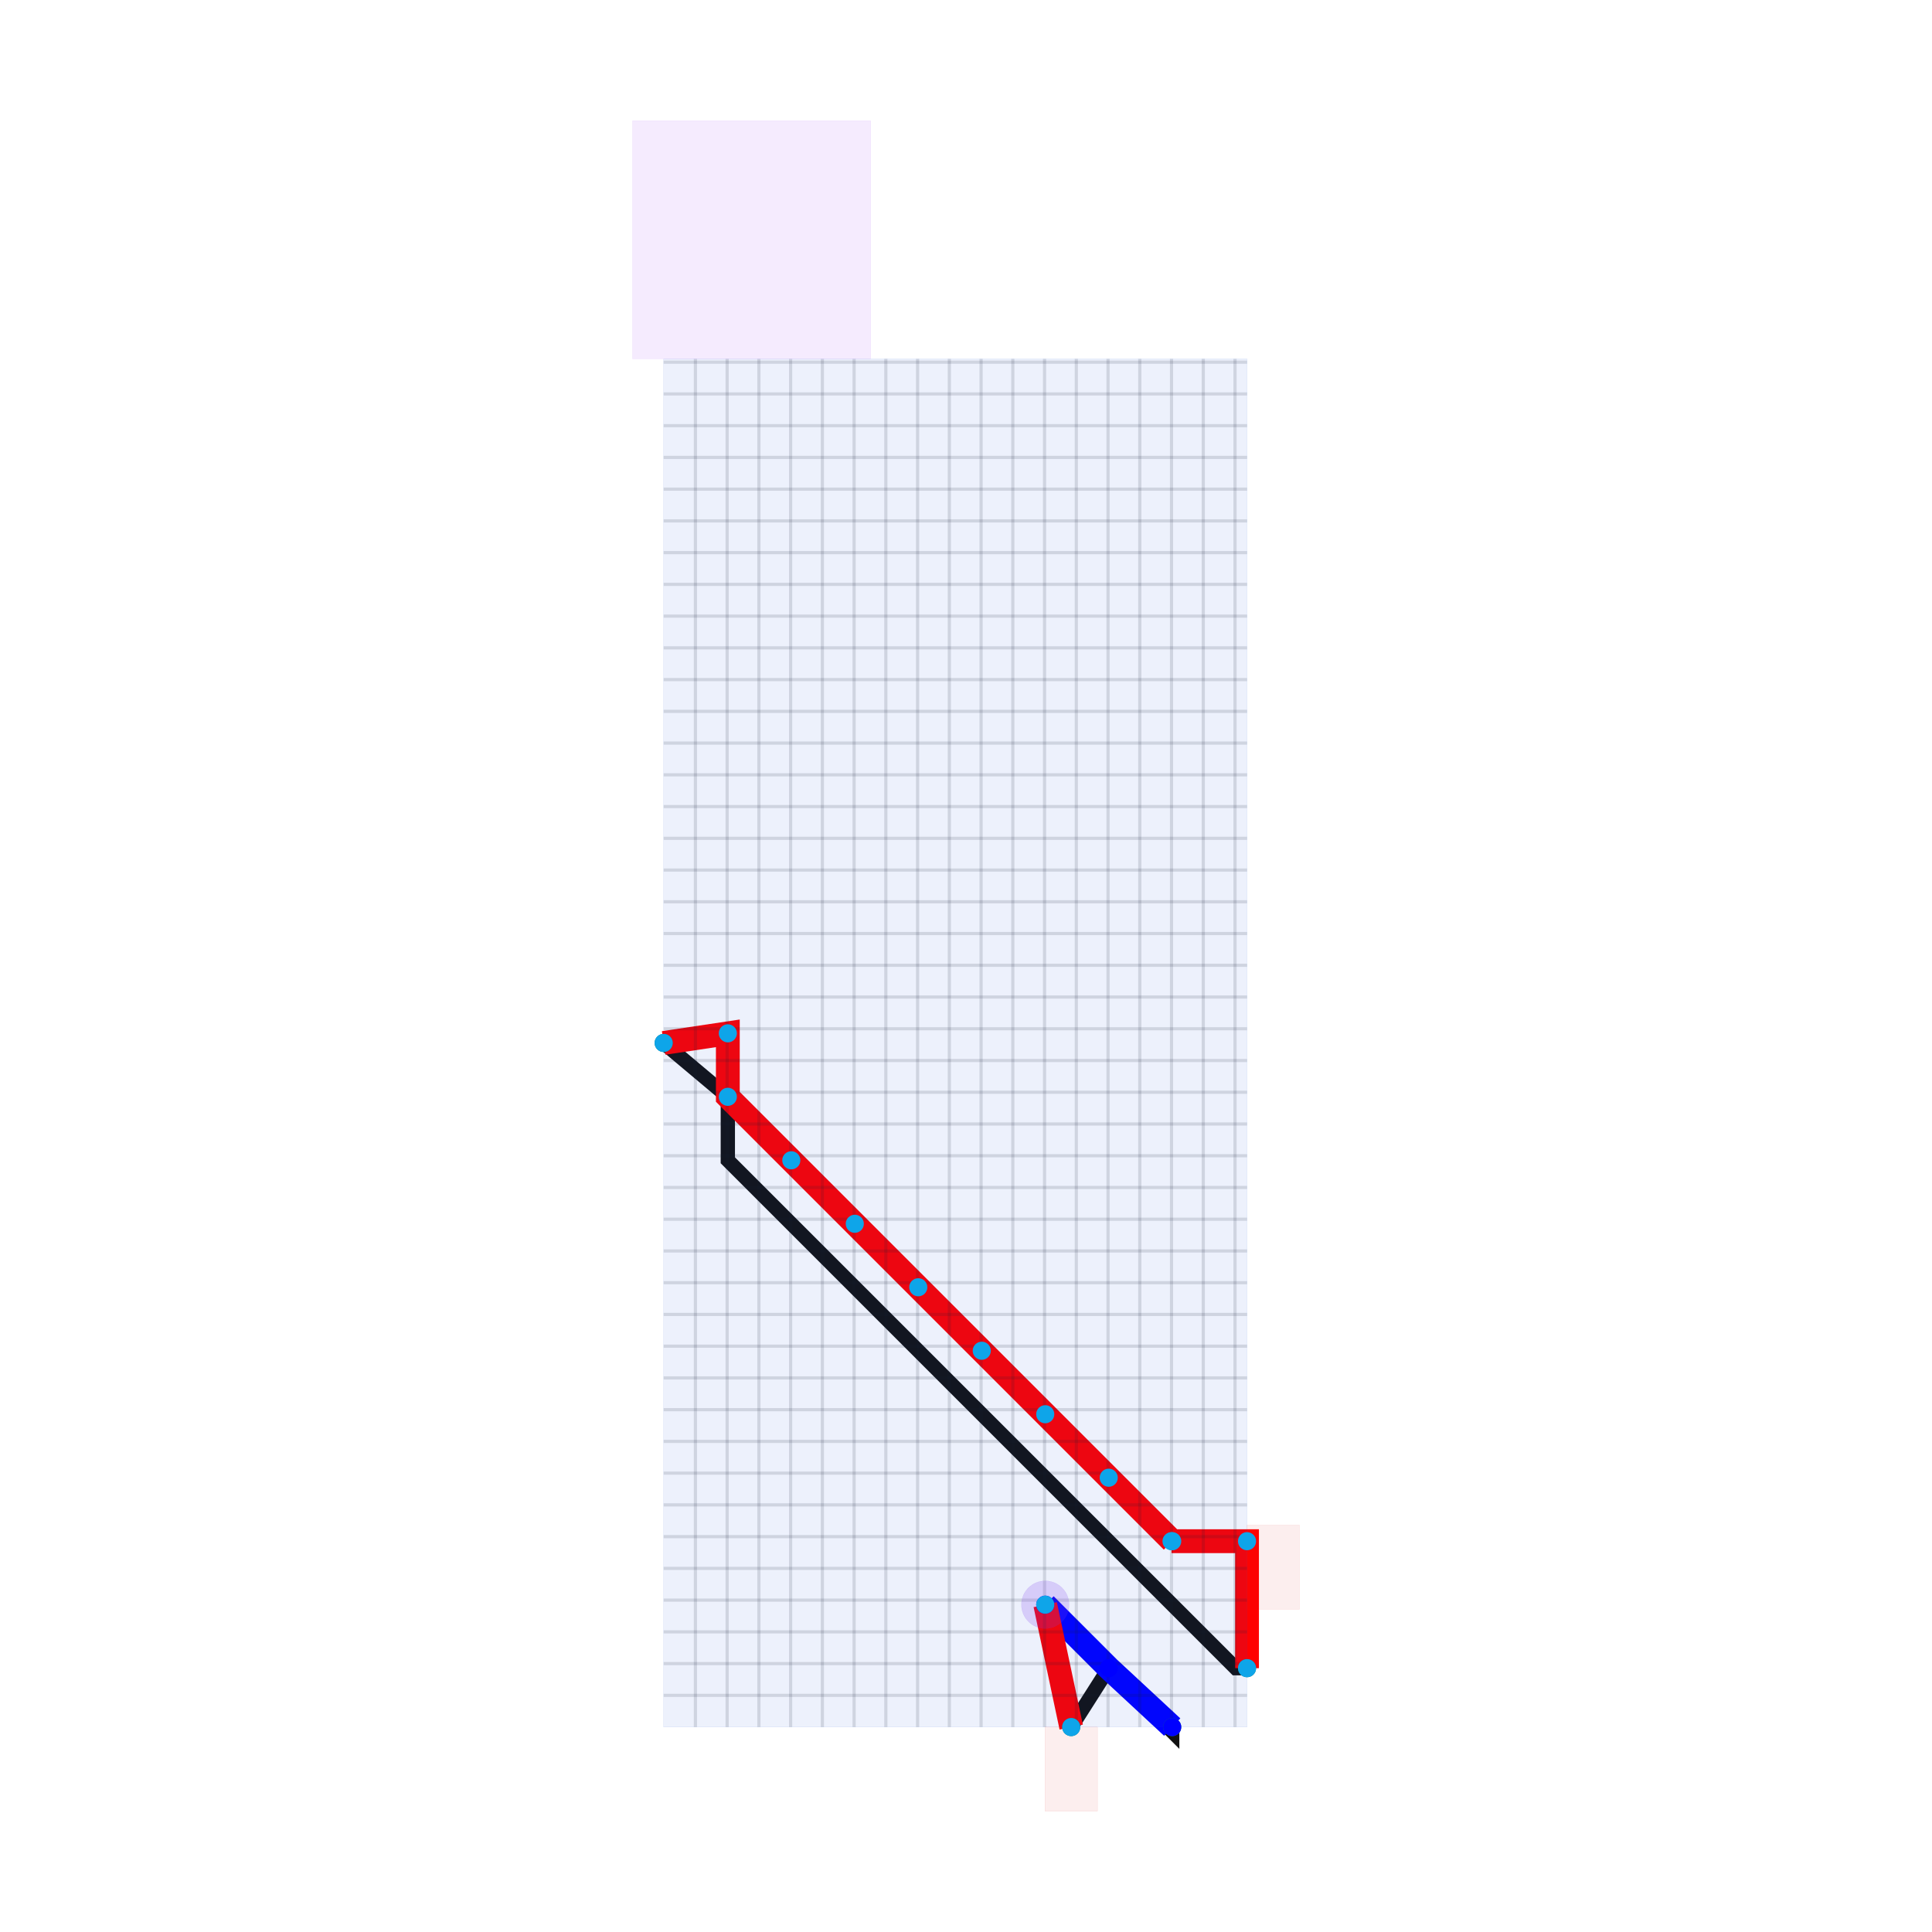
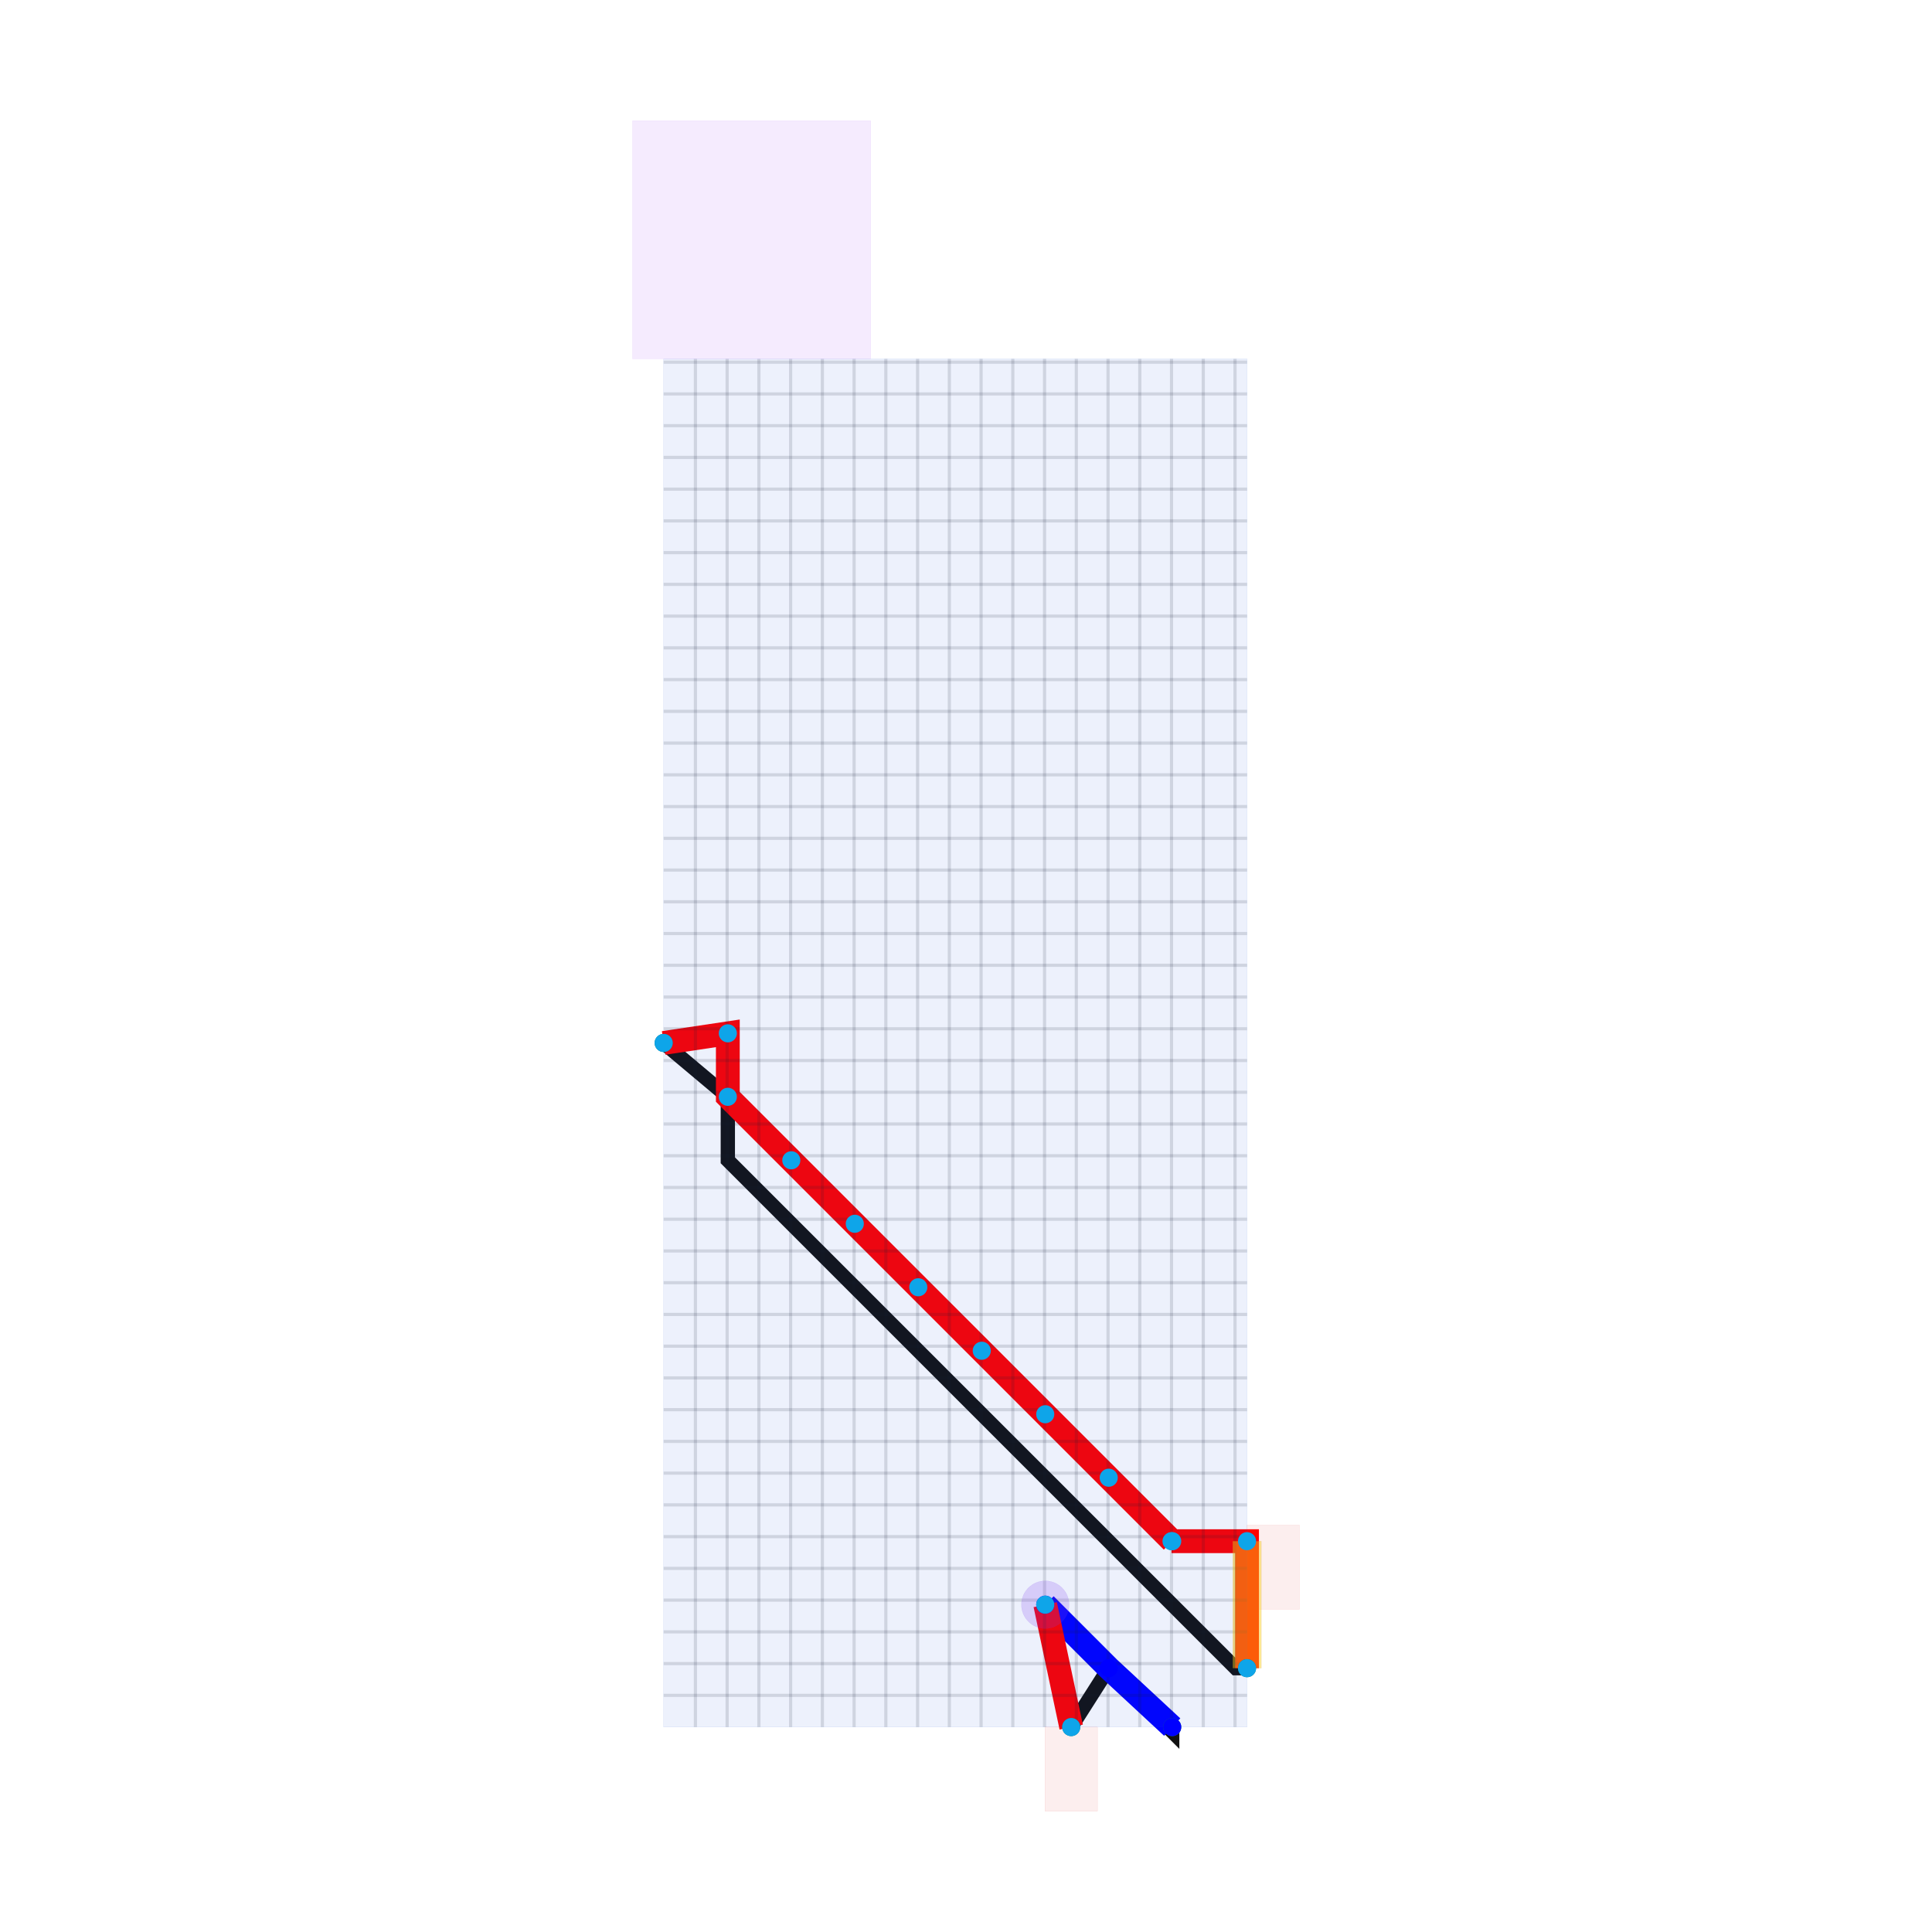
<svg xmlns="http://www.w3.org/2000/svg" width="640" height="640" viewBox="0 0 640 640">
  <rect width="100%" height="100%" fill="white" />
  <g>
    <polyline data-points="17,-5.3712310601229385 17,-5.4 16.6,-5" data-type="line" data-label="original:source_net_8_mst2" points="388.31,572.118 388.31,573.631 367.28,552.601" fill="none" stroke="#111111" stroke-width="4.732" />
  </g>
  <g>
    <polyline data-points="16.6,-5 16.6,-5 16.36360389693211,-5.371231060122938" data-type="line" data-label="original:source_net_8_mst2" points="367.28,552.601 367.28,552.601 354.852,572.118" fill="none" stroke="#111111" stroke-width="4.732" />
  </g>
  <g>
    <polyline data-points="17.471396103067892,-5 17.400000000000002,-5 17.000000000000004,-4.6 16.600000000000005,-4.199999999999999 16.200000000000006,-3.7999999999999994 15.800000000000006,-3.3999999999999995 15.400000000000006,-2.9999999999999996 15.000000000000005,-2.5999999999999996 14.600000000000005,-2.1999999999999997 14.200000000000005,-1.7999999999999998 14.200000000000005,-1.4 13.795710678118656,-1.0606155300614697" data-type="line" data-label="original:source_net_10_mst1" points="413.093,552.601 409.34,552.601 388.31,531.571 367.28,510.541 346.251,489.512 325.221,468.482 304.191,447.452 283.161,426.422 262.131,405.392 241.102,384.363 241.102,363.333 219.846,345.49" fill="none" stroke="#111111" stroke-width="4.732" />
  </g>
  <g>
    <polyline data-points="17,-5.3712310601229385 16.6,-5 16.200000000000003,-4.6" data-type="line" data-label="source_net_8_mst2" points="388.31,572.118 367.28,552.601 346.251,531.571" fill="none" stroke="#0000FF" stroke-width="7.886" />
  </g>
  <g>
    <polyline data-points="16.200000000000003,-4.6 16.200000000000003,-4.6 16.36360389693211,-5.371231060122938" data-type="line" data-label="source_net_8_mst2" points="346.251,531.571 346.251,531.571 354.852,572.118" fill="none" stroke="#FF0000" stroke-width="7.886" />
  </g>
  <g>
    <polyline data-points="17.471396103067892,-5 17.471396103067892,-4.199999999999999 16.995710678118655,-4.199999999999999 17.000000000000004,-4.199999999999999 16.600000000000005,-3.7999999999999994 16.200000000000006,-3.3999999999999995 15.800000000000006,-2.9999999999999996 15.400000000000006,-2.5999999999999996 15.000000000000005,-2.1999999999999997 14.600000000000005,-1.7999999999999998 14.200000000000005,-1.4 14.200000000000005,-0.9999999999999999 13.795710678118656,-1.0606155300614697" data-type="line" data-label="source_net_10_mst1" points="413.093,552.601 413.093,510.541 388.085,510.541 388.31,510.541 367.28,489.512 346.251,468.482 325.221,447.452 304.191,426.422 283.161,405.392 262.131,384.363 241.102,363.333 241.102,342.303 219.846,345.49" fill="none" stroke="#FF0000" stroke-width="7.886" />
  </g>
  <g>
    <polyline data-points="13.995710678118655,-5.3712310601229385 13.995710678118655,3.249999999999999" data-type="line" data-label="grid:v" points="230.361,572.118 230.361,118.862" fill="none" stroke="rgba(15, 23, 42, 0.14)" stroke-width="1.051" />
  </g>
  <g>
    <polyline data-points="14.195710678118655,-5.3712310601229385 14.195710678118655,3.249999999999999" data-type="line" data-label="grid:v" points="240.876,572.118 240.876,118.862" fill="none" stroke="rgba(15, 23, 42, 0.14)" stroke-width="1.051" />
  </g>
  <g>
    <polyline data-points="14.395710678118654,-5.3712310601229385 14.395710678118654,3.249999999999999" data-type="line" data-label="grid:v" points="251.391,572.118 251.391,118.862" fill="none" stroke="rgba(15, 23, 42, 0.14)" stroke-width="1.051" />
  </g>
  <g>
    <polyline data-points="14.595710678118653,-5.3712310601229385 14.595710678118653,3.249999999999999" data-type="line" data-label="grid:v" points="261.906,572.118 261.906,118.862" fill="none" stroke="rgba(15, 23, 42, 0.14)" stroke-width="1.051" />
  </g>
  <g>
    <polyline data-points="14.795710678118652,-5.3712310601229385 14.795710678118652,3.249999999999999" data-type="line" data-label="grid:v" points="272.421,572.118 272.421,118.862" fill="none" stroke="rgba(15, 23, 42, 0.14)" stroke-width="1.051" />
  </g>
  <g>
    <polyline data-points="14.995710678118652,-5.3712310601229385 14.995710678118652,3.249999999999999" data-type="line" data-label="grid:v" points="282.936,572.118 282.936,118.862" fill="none" stroke="rgba(15, 23, 42, 0.14)" stroke-width="1.051" />
  </g>
  <g>
    <polyline data-points="15.195710678118651,-5.3712310601229385 15.195710678118651,3.249999999999999" data-type="line" data-label="grid:v" points="293.451,572.118 293.451,118.862" fill="none" stroke="rgba(15, 23, 42, 0.14)" stroke-width="1.051" />
  </g>
  <g>
    <polyline data-points="15.39571067811865,-5.3712310601229385 15.39571067811865,3.249999999999999" data-type="line" data-label="grid:v" points="303.965,572.118 303.965,118.862" fill="none" stroke="rgba(15, 23, 42, 0.14)" stroke-width="1.051" />
  </g>
  <g>
    <polyline data-points="15.59571067811865,-5.3712310601229385 15.59571067811865,3.249999999999999" data-type="line" data-label="grid:v" points="314.48,572.118 314.48,118.862" fill="none" stroke="rgba(15, 23, 42, 0.14)" stroke-width="1.051" />
  </g>
  <g>
    <polyline data-points="15.795710678118649,-5.3712310601229385 15.795710678118649,3.249999999999999" data-type="line" data-label="grid:v" points="324.995,572.118 324.995,118.862" fill="none" stroke="rgba(15, 23, 42, 0.14)" stroke-width="1.051" />
  </g>
  <g>
    <polyline data-points="15.995710678118648,-5.3712310601229385 15.995710678118648,3.249999999999999" data-type="line" data-label="grid:v" points="335.51,572.118 335.51,118.862" fill="none" stroke="rgba(15, 23, 42, 0.14)" stroke-width="1.051" />
  </g>
  <g>
    <polyline data-points="16.195710678118648,-5.3712310601229385 16.195710678118648,3.249999999999999" data-type="line" data-label="grid:v" points="346.025,572.118 346.025,118.862" fill="none" stroke="rgba(15, 23, 42, 0.14)" stroke-width="1.051" />
  </g>
  <g>
    <polyline data-points="16.395710678118647,-5.3712310601229385 16.395710678118647,3.249999999999999" data-type="line" data-label="grid:v" points="356.54,572.118 356.54,118.862" fill="none" stroke="rgba(15, 23, 42, 0.14)" stroke-width="1.051" />
  </g>
  <g>
    <polyline data-points="16.595710678118646,-5.3712310601229385 16.595710678118646,3.249999999999999" data-type="line" data-label="grid:v" points="367.055,572.118 367.055,118.862" fill="none" stroke="rgba(15, 23, 42, 0.14)" stroke-width="1.051" />
  </g>
  <g>
    <polyline data-points="16.795710678118645,-5.3712310601229385 16.795710678118645,3.249999999999999" data-type="line" data-label="grid:v" points="377.57,572.118 377.57,118.862" fill="none" stroke="rgba(15, 23, 42, 0.14)" stroke-width="1.051" />
  </g>
  <g>
    <polyline data-points="16.995710678118645,-5.3712310601229385 16.995710678118645,3.249999999999999" data-type="line" data-label="grid:v" points="388.085,572.118 388.085,118.862" fill="none" stroke="rgba(15, 23, 42, 0.14)" stroke-width="1.051" />
  </g>
  <g>
    <polyline data-points="17.195710678118644,-5.3712310601229385 17.195710678118644,3.249999999999999" data-type="line" data-label="grid:v" points="398.599,572.118 398.599,118.862" fill="none" stroke="rgba(15, 23, 42, 0.14)" stroke-width="1.051" />
  </g>
  <g>
    <polyline data-points="17.395710678118643,-5.3712310601229385 17.395710678118643,3.249999999999999" data-type="line" data-label="grid:v" points="409.114,572.118 409.114,118.862" fill="none" stroke="rgba(15, 23, 42, 0.14)" stroke-width="1.051" />
  </g>
  <g>
    <polyline data-points="13.795710678118656,-5.171231060122938 17.471396103067896,-5.171231060122938" data-type="line" data-label="grid:h" points="219.846,561.603 413.093,561.603" fill="none" stroke="rgba(15, 23, 42, 0.14)" stroke-width="1.051" />
  </g>
  <g>
    <polyline data-points="13.795710678118656,-4.971231060122938 17.471396103067896,-4.971231060122938" data-type="line" data-label="grid:h" points="219.846,551.088 413.093,551.088" fill="none" stroke="rgba(15, 23, 42, 0.14)" stroke-width="1.051" />
  </g>
  <g>
    <polyline data-points="13.795710678118656,-4.771231060122938 17.471396103067896,-4.771231060122938" data-type="line" data-label="grid:h" points="219.846,540.574 413.093,540.574" fill="none" stroke="rgba(15, 23, 42, 0.14)" stroke-width="1.051" />
  </g>
  <g>
    <polyline data-points="13.795710678118656,-4.571231060122938 17.471396103067896,-4.571231060122938" data-type="line" data-label="grid:h" points="219.846,530.059 413.093,530.059" fill="none" stroke="rgba(15, 23, 42, 0.14)" stroke-width="1.051" />
  </g>
  <g>
    <polyline data-points="13.795710678118656,-4.371231060122938 17.471396103067896,-4.371231060122938" data-type="line" data-label="grid:h" points="219.846,519.544 413.093,519.544" fill="none" stroke="rgba(15, 23, 42, 0.14)" stroke-width="1.051" />
  </g>
  <g>
    <polyline data-points="13.795710678118656,-4.171231060122937 17.471396103067896,-4.171231060122937" data-type="line" data-label="grid:h" points="219.846,509.029 413.093,509.029" fill="none" stroke="rgba(15, 23, 42, 0.14)" stroke-width="1.051" />
  </g>
  <g>
    <polyline data-points="13.795710678118656,-3.9712310601229373 17.471396103067896,-3.9712310601229373" data-type="line" data-label="grid:h" points="219.846,498.514 413.093,498.514" fill="none" stroke="rgba(15, 23, 42, 0.14)" stroke-width="1.051" />
  </g>
  <g>
    <polyline data-points="13.795710678118656,-3.771231060122937 17.471396103067896,-3.771231060122937" data-type="line" data-label="grid:h" points="219.846,487.999 413.093,487.999" fill="none" stroke="rgba(15, 23, 42, 0.14)" stroke-width="1.051" />
  </g>
  <g>
    <polyline data-points="13.795710678118656,-3.571231060122937 17.471396103067896,-3.571231060122937" data-type="line" data-label="grid:h" points="219.846,477.484 413.093,477.484" fill="none" stroke="rgba(15, 23, 42, 0.14)" stroke-width="1.051" />
  </g>
  <g>
    <polyline data-points="13.795710678118656,-3.3712310601229367 17.471396103067896,-3.3712310601229367" data-type="line" data-label="grid:h" points="219.846,466.969 413.093,466.969" fill="none" stroke="rgba(15, 23, 42, 0.14)" stroke-width="1.051" />
  </g>
  <g>
    <polyline data-points="13.795710678118656,-3.1712310601229365 17.471396103067896,-3.1712310601229365" data-type="line" data-label="grid:h" points="219.846,456.454 413.093,456.454" fill="none" stroke="rgba(15, 23, 42, 0.14)" stroke-width="1.051" />
  </g>
  <g>
    <polyline data-points="13.795710678118656,-2.9712310601229364 17.471396103067896,-2.9712310601229364" data-type="line" data-label="grid:h" points="219.846,445.939 413.093,445.939" fill="none" stroke="rgba(15, 23, 42, 0.14)" stroke-width="1.051" />
  </g>
  <g>
    <polyline data-points="13.795710678118656,-2.771231060122936 17.471396103067896,-2.771231060122936" data-type="line" data-label="grid:h" points="219.846,435.425 413.093,435.425" fill="none" stroke="rgba(15, 23, 42, 0.14)" stroke-width="1.051" />
  </g>
  <g>
    <polyline data-points="13.795710678118656,-2.571231060122936 17.471396103067896,-2.571231060122936" data-type="line" data-label="grid:h" points="219.846,424.91 413.093,424.91" fill="none" stroke="rgba(15, 23, 42, 0.14)" stroke-width="1.051" />
  </g>
  <g>
    <polyline data-points="13.795710678118656,-2.371231060122936 17.471396103067896,-2.371231060122936" data-type="line" data-label="grid:h" points="219.846,414.395 413.093,414.395" fill="none" stroke="rgba(15, 23, 42, 0.14)" stroke-width="1.051" />
  </g>
  <g>
    <polyline data-points="13.795710678118656,-2.1712310601229357 17.471396103067896,-2.1712310601229357" data-type="line" data-label="grid:h" points="219.846,403.88 413.093,403.88" fill="none" stroke="rgba(15, 23, 42, 0.14)" stroke-width="1.051" />
  </g>
  <g>
    <polyline data-points="13.795710678118656,-1.9712310601229357 17.471396103067896,-1.9712310601229357" data-type="line" data-label="grid:h" points="219.846,393.365 413.093,393.365" fill="none" stroke="rgba(15, 23, 42, 0.14)" stroke-width="1.051" />
  </g>
  <g>
    <polyline data-points="13.795710678118656,-1.7712310601229357 17.471396103067896,-1.7712310601229357" data-type="line" data-label="grid:h" points="219.846,382.85 413.093,382.85" fill="none" stroke="rgba(15, 23, 42, 0.14)" stroke-width="1.051" />
  </g>
  <g>
    <polyline data-points="13.795710678118656,-1.5712310601229358 17.471396103067896,-1.5712310601229358" data-type="line" data-label="grid:h" points="219.846,372.335 413.093,372.335" fill="none" stroke="rgba(15, 23, 42, 0.14)" stroke-width="1.051" />
  </g>
  <g>
    <polyline data-points="13.795710678118656,-1.3712310601229358 17.471396103067896,-1.3712310601229358" data-type="line" data-label="grid:h" points="219.846,361.82 413.093,361.82" fill="none" stroke="rgba(15, 23, 42, 0.14)" stroke-width="1.051" />
  </g>
  <g>
    <polyline data-points="13.795710678118656,-1.1712310601229359 17.471396103067896,-1.1712310601229359" data-type="line" data-label="grid:h" points="219.846,351.305 413.093,351.305" fill="none" stroke="rgba(15, 23, 42, 0.14)" stroke-width="1.051" />
  </g>
  <g>
    <polyline data-points="13.795710678118656,-0.9712310601229359 17.471396103067896,-0.9712310601229359" data-type="line" data-label="grid:h" points="219.846,340.791 413.093,340.791" fill="none" stroke="rgba(15, 23, 42, 0.14)" stroke-width="1.051" />
  </g>
  <g>
    <polyline data-points="13.795710678118656,-0.771231060122936 17.471396103067896,-0.771231060122936" data-type="line" data-label="grid:h" points="219.846,330.276 413.093,330.276" fill="none" stroke="rgba(15, 23, 42, 0.14)" stroke-width="1.051" />
  </g>
  <g>
    <polyline data-points="13.795710678118656,-0.571231060122936 17.471396103067896,-0.571231060122936" data-type="line" data-label="grid:h" points="219.846,319.761 413.093,319.761" fill="none" stroke="rgba(15, 23, 42, 0.14)" stroke-width="1.051" />
  </g>
  <g>
    <polyline data-points="13.795710678118656,-0.371231060122936 17.471396103067896,-0.371231060122936" data-type="line" data-label="grid:h" points="219.846,309.246 413.093,309.246" fill="none" stroke="rgba(15, 23, 42, 0.14)" stroke-width="1.051" />
  </g>
  <g>
    <polyline data-points="13.795710678118656,-0.17123106012293599 17.471396103067896,-0.17123106012293599" data-type="line" data-label="grid:h" points="219.846,298.731 413.093,298.731" fill="none" stroke="rgba(15, 23, 42, 0.14)" stroke-width="1.051" />
  </g>
  <g>
    <polyline data-points="13.795710678118656,0.028768939877064026 17.471396103067896,0.028768939877064026" data-type="line" data-label="grid:h" points="219.846,288.216 413.093,288.216" fill="none" stroke="rgba(15, 23, 42, 0.14)" stroke-width="1.051" />
  </g>
  <g>
    <polyline data-points="13.795710678118656,0.22876893987706404 17.471396103067896,0.22876893987706404" data-type="line" data-label="grid:h" points="219.846,277.701 413.093,277.701" fill="none" stroke="rgba(15, 23, 42, 0.14)" stroke-width="1.051" />
  </g>
  <g>
    <polyline data-points="13.795710678118656,0.42876893987706405 17.471396103067896,0.42876893987706405" data-type="line" data-label="grid:h" points="219.846,267.186 413.093,267.186" fill="none" stroke="rgba(15, 23, 42, 0.14)" stroke-width="1.051" />
  </g>
  <g>
    <polyline data-points="13.795710678118656,0.6287689398770641 17.471396103067896,0.6287689398770641" data-type="line" data-label="grid:h" points="219.846,256.671 413.093,256.671" fill="none" stroke="rgba(15, 23, 42, 0.14)" stroke-width="1.051" />
  </g>
  <g>
    <polyline data-points="13.795710678118656,0.8287689398770641 17.471396103067896,0.8287689398770641" data-type="line" data-label="grid:h" points="219.846,246.157 413.093,246.157" fill="none" stroke="rgba(15, 23, 42, 0.14)" stroke-width="1.051" />
  </g>
  <g>
    <polyline data-points="13.795710678118656,1.028768939877064 17.471396103067896,1.028768939877064" data-type="line" data-label="grid:h" points="219.846,235.642 413.093,235.642" fill="none" stroke="rgba(15, 23, 42, 0.14)" stroke-width="1.051" />
  </g>
  <g>
    <polyline data-points="13.795710678118656,1.228768939877064 17.471396103067896,1.228768939877064" data-type="line" data-label="grid:h" points="219.846,225.127 413.093,225.127" fill="none" stroke="rgba(15, 23, 42, 0.14)" stroke-width="1.051" />
  </g>
  <g>
    <polyline data-points="13.795710678118656,1.428768939877064 17.471396103067896,1.428768939877064" data-type="line" data-label="grid:h" points="219.846,214.612 413.093,214.612" fill="none" stroke="rgba(15, 23, 42, 0.14)" stroke-width="1.051" />
  </g>
  <g>
    <polyline data-points="13.795710678118656,1.628768939877064 17.471396103067896,1.628768939877064" data-type="line" data-label="grid:h" points="219.846,204.097 413.093,204.097" fill="none" stroke="rgba(15, 23, 42, 0.14)" stroke-width="1.051" />
  </g>
  <g>
    <polyline data-points="13.795710678118656,1.828768939877064 17.471396103067896,1.828768939877064" data-type="line" data-label="grid:h" points="219.846,193.582 413.093,193.582" fill="none" stroke="rgba(15, 23, 42, 0.14)" stroke-width="1.051" />
  </g>
  <g>
    <polyline data-points="13.795710678118656,2.028768939877064 17.471396103067896,2.028768939877064" data-type="line" data-label="grid:h" points="219.846,183.067 413.093,183.067" fill="none" stroke="rgba(15, 23, 42, 0.14)" stroke-width="1.051" />
  </g>
  <g>
    <polyline data-points="13.795710678118656,2.2287689398770643 17.471396103067896,2.2287689398770643" data-type="line" data-label="grid:h" points="219.846,172.552 413.093,172.552" fill="none" stroke="rgba(15, 23, 42, 0.14)" stroke-width="1.051" />
  </g>
  <g>
    <polyline data-points="13.795710678118656,2.4287689398770644 17.471396103067896,2.4287689398770644" data-type="line" data-label="grid:h" points="219.846,162.037 413.093,162.037" fill="none" stroke="rgba(15, 23, 42, 0.14)" stroke-width="1.051" />
  </g>
  <g>
    <polyline data-points="13.795710678118656,2.6287689398770646 17.471396103067896,2.6287689398770646" data-type="line" data-label="grid:h" points="219.846,151.523 413.093,151.523" fill="none" stroke="rgba(15, 23, 42, 0.14)" stroke-width="1.051" />
  </g>
  <g>
    <polyline data-points="13.795710678118656,2.828768939877065 17.471396103067896,2.828768939877065" data-type="line" data-label="grid:h" points="219.846,141.008 413.093,141.008" fill="none" stroke="rgba(15, 23, 42, 0.14)" stroke-width="1.051" />
  </g>
  <g>
    <polyline data-points="13.795710678118656,3.028768939877065 17.471396103067896,3.028768939877065" data-type="line" data-label="grid:h" points="219.846,130.493 413.093,130.493" fill="none" stroke="rgba(15, 23, 42, 0.14)" stroke-width="1.051" />
  </g>
  <g>
    <polyline data-points="13.795710678118656,3.228768939877065 17.471396103067896,3.228768939877065" data-type="line" data-label="grid:h" points="219.846,119.978 413.093,119.978" fill="none" stroke="rgba(15, 23, 42, 0.14)" stroke-width="1.051" />
  </g>
  <g>
    <rect data-type="rect" data-label="cmn_22" data-x="15.633553390593276" data-y="-1.0606155300614697" x="219.846" y="118.862" width="193.247" height="453.257" fill="rgba(29, 78, 216, 0.08)" stroke="#1d4ed8" stroke-width="0.019" />
  </g>
  <g>
    <rect data-type="rect" data-label="obstacle:rect:0" data-x="16.36360389693211" data-y="-5.636396103067893" x="346.177" y="572.118" width="17.35" height="27.882" fill="rgba(220, 38, 38, 0.08)" stroke="#dc2626" stroke-width="0.019" />
  </g>
  <g>
    <rect data-type="rect" data-label="obstacle:oval:1" data-x="14.35" data-y="4" x="209.557" y="40" width="78.862" height="78.862" fill="rgba(168, 85, 247, 0.12)" stroke="#a855f7" stroke-width="0.019" />
  </g>
  <g>
    <rect data-type="rect" data-label="obstacle:rect:2" data-x="17.63639610306789" data-y="-4.363603896932107" x="413.093" y="505.202" width="17.35" height="27.882" fill="rgba(220, 38, 38, 0.08)" stroke="#dc2626" stroke-width="0.019" />
+   </g>
+   <g>
+     <rect data-type="rect" data-label="boundary-hit:1:0" data-x="17.471396103067892" data-y="-4.6" x="408.362" y="510.541" width="9.463" height="42.06" fill="rgba(250, 204, 21, 0.45)" stroke="#b45309" stroke-width="0.019" />
  </g>
  <circle data-type="circle" data-label="" data-x="16.200000000000003" data-y="-4.6" cx="346.251" cy="531.571" r="7.886" fill="rgba(124, 58, 237, 0.2)" stroke="#7c3aed" stroke-width="0.019" />
  <g>
    <circle data-type="point" data-label="source_net_8_mst2" data-x="17" data-y="-5.3712310601229385" cx="388.31" cy="572.118" r="3" fill="#0f766e" />
  </g>
  <g>
    <circle data-type="point" data-label="source_net_8_mst2" data-x="16.36360389693211" data-y="-5.371231060122938" cx="354.852" cy="572.118" r="3" fill="#0f766e" />
  </g>
  <g>
    <circle data-type="point" data-label="source_net_10_mst1" data-x="13.795710678118656" data-y="-1.0606155300614697" cx="219.846" cy="345.49" r="3" fill="#0f766e" />
  </g>
  <g>
    <circle data-type="point" data-label="source_net_10_mst1" data-x="17.471396103067892" data-y="-5" cx="413.093" cy="552.601" r="3" fill="#0f766e" />
  </g>
  <g>
    <circle data-type="point" data-label="" data-x="17" data-y="-5.3712310601229385" cx="388.31" cy="572.118" r="3" fill="#0000FF" />
  </g>
  <g>
    <circle data-type="point" data-label="" data-x="16.6" data-y="-5" cx="367.28" cy="552.601" r="3" fill="#0000FF" />
  </g>
  <g>
    <circle data-type="point" data-label="" data-x="16.200000000000003" data-y="-4.6" cx="346.251" cy="531.571" r="3" fill="#0000FF" />
  </g>
  <g>
    <circle data-type="point" data-label="" data-x="16.200000000000003" data-y="-4.6" cx="346.251" cy="531.571" r="3" fill="#0ea5e9" />
  </g>
  <g>
    <circle data-type="point" data-label="" data-x="16.36360389693211" data-y="-5.371231060122938" cx="354.852" cy="572.118" r="3" fill="#0ea5e9" />
  </g>
  <g>
    <circle data-type="point" data-label="" data-x="17.471396103067892" data-y="-5" cx="413.093" cy="552.601" r="3" fill="#0ea5e9" />
  </g>
  <g>
    <circle data-type="point" data-label="" data-x="17.471396103067892" data-y="-4.199999999999999" cx="413.093" cy="510.541" r="3" fill="#0ea5e9" />
  </g>
  <g>
    <circle data-type="point" data-label="" data-x="16.995710678118655" data-y="-4.199999999999999" cx="388.085" cy="510.541" r="3" fill="#0ea5e9" />
  </g>
  <g>
    <circle data-type="point" data-label="" data-x="17.000000000000004" data-y="-4.199999999999999" cx="388.31" cy="510.541" r="3" fill="#0ea5e9" />
  </g>
  <g>
    <circle data-type="point" data-label="" data-x="16.600000000000005" data-y="-3.7999999999999994" cx="367.28" cy="489.512" r="3" fill="#0ea5e9" />
  </g>
  <g>
    <circle data-type="point" data-label="" data-x="16.200000000000006" data-y="-3.3999999999999995" cx="346.251" cy="468.482" r="3" fill="#0ea5e9" />
  </g>
  <g>
    <circle data-type="point" data-label="" data-x="15.800000000000006" data-y="-2.9999999999999996" cx="325.221" cy="447.452" r="3" fill="#0ea5e9" />
  </g>
  <g>
    <circle data-type="point" data-label="" data-x="15.400000000000006" data-y="-2.5999999999999996" cx="304.191" cy="426.422" r="3" fill="#0ea5e9" />
  </g>
  <g>
    <circle data-type="point" data-label="" data-x="15.000000000000005" data-y="-2.1999999999999997" cx="283.161" cy="405.392" r="3" fill="#0ea5e9" />
  </g>
  <g>
    <circle data-type="point" data-label="" data-x="14.600000000000005" data-y="-1.7999999999999998" cx="262.131" cy="384.363" r="3" fill="#0ea5e9" />
  </g>
  <g>
    <circle data-type="point" data-label="" data-x="14.200000000000005" data-y="-1.4" cx="241.102" cy="363.333" r="3" fill="#0ea5e9" />
  </g>
  <g>
    <circle data-type="point" data-label="" data-x="14.200000000000005" data-y="-0.9999999999999999" cx="241.102" cy="342.303" r="3" fill="#0ea5e9" />
  </g>
  <g>
    <circle data-type="point" data-label="" data-x="13.795710678118656" data-y="-1.0606155300614697" cx="219.846" cy="345.49" r="3" fill="#0ea5e9" />
  </g>
  <g id="crosshair" style="display: none">
    <line id="crosshair-h" y1="0" y2="640" stroke="#666" stroke-width="0.5" />
    <line id="crosshair-v" x1="0" x2="640" stroke="#666" stroke-width="0.5" />
    <text id="coordinates" font-family="monospace" font-size="12" fill="#666" />
  </g>
</svg>
